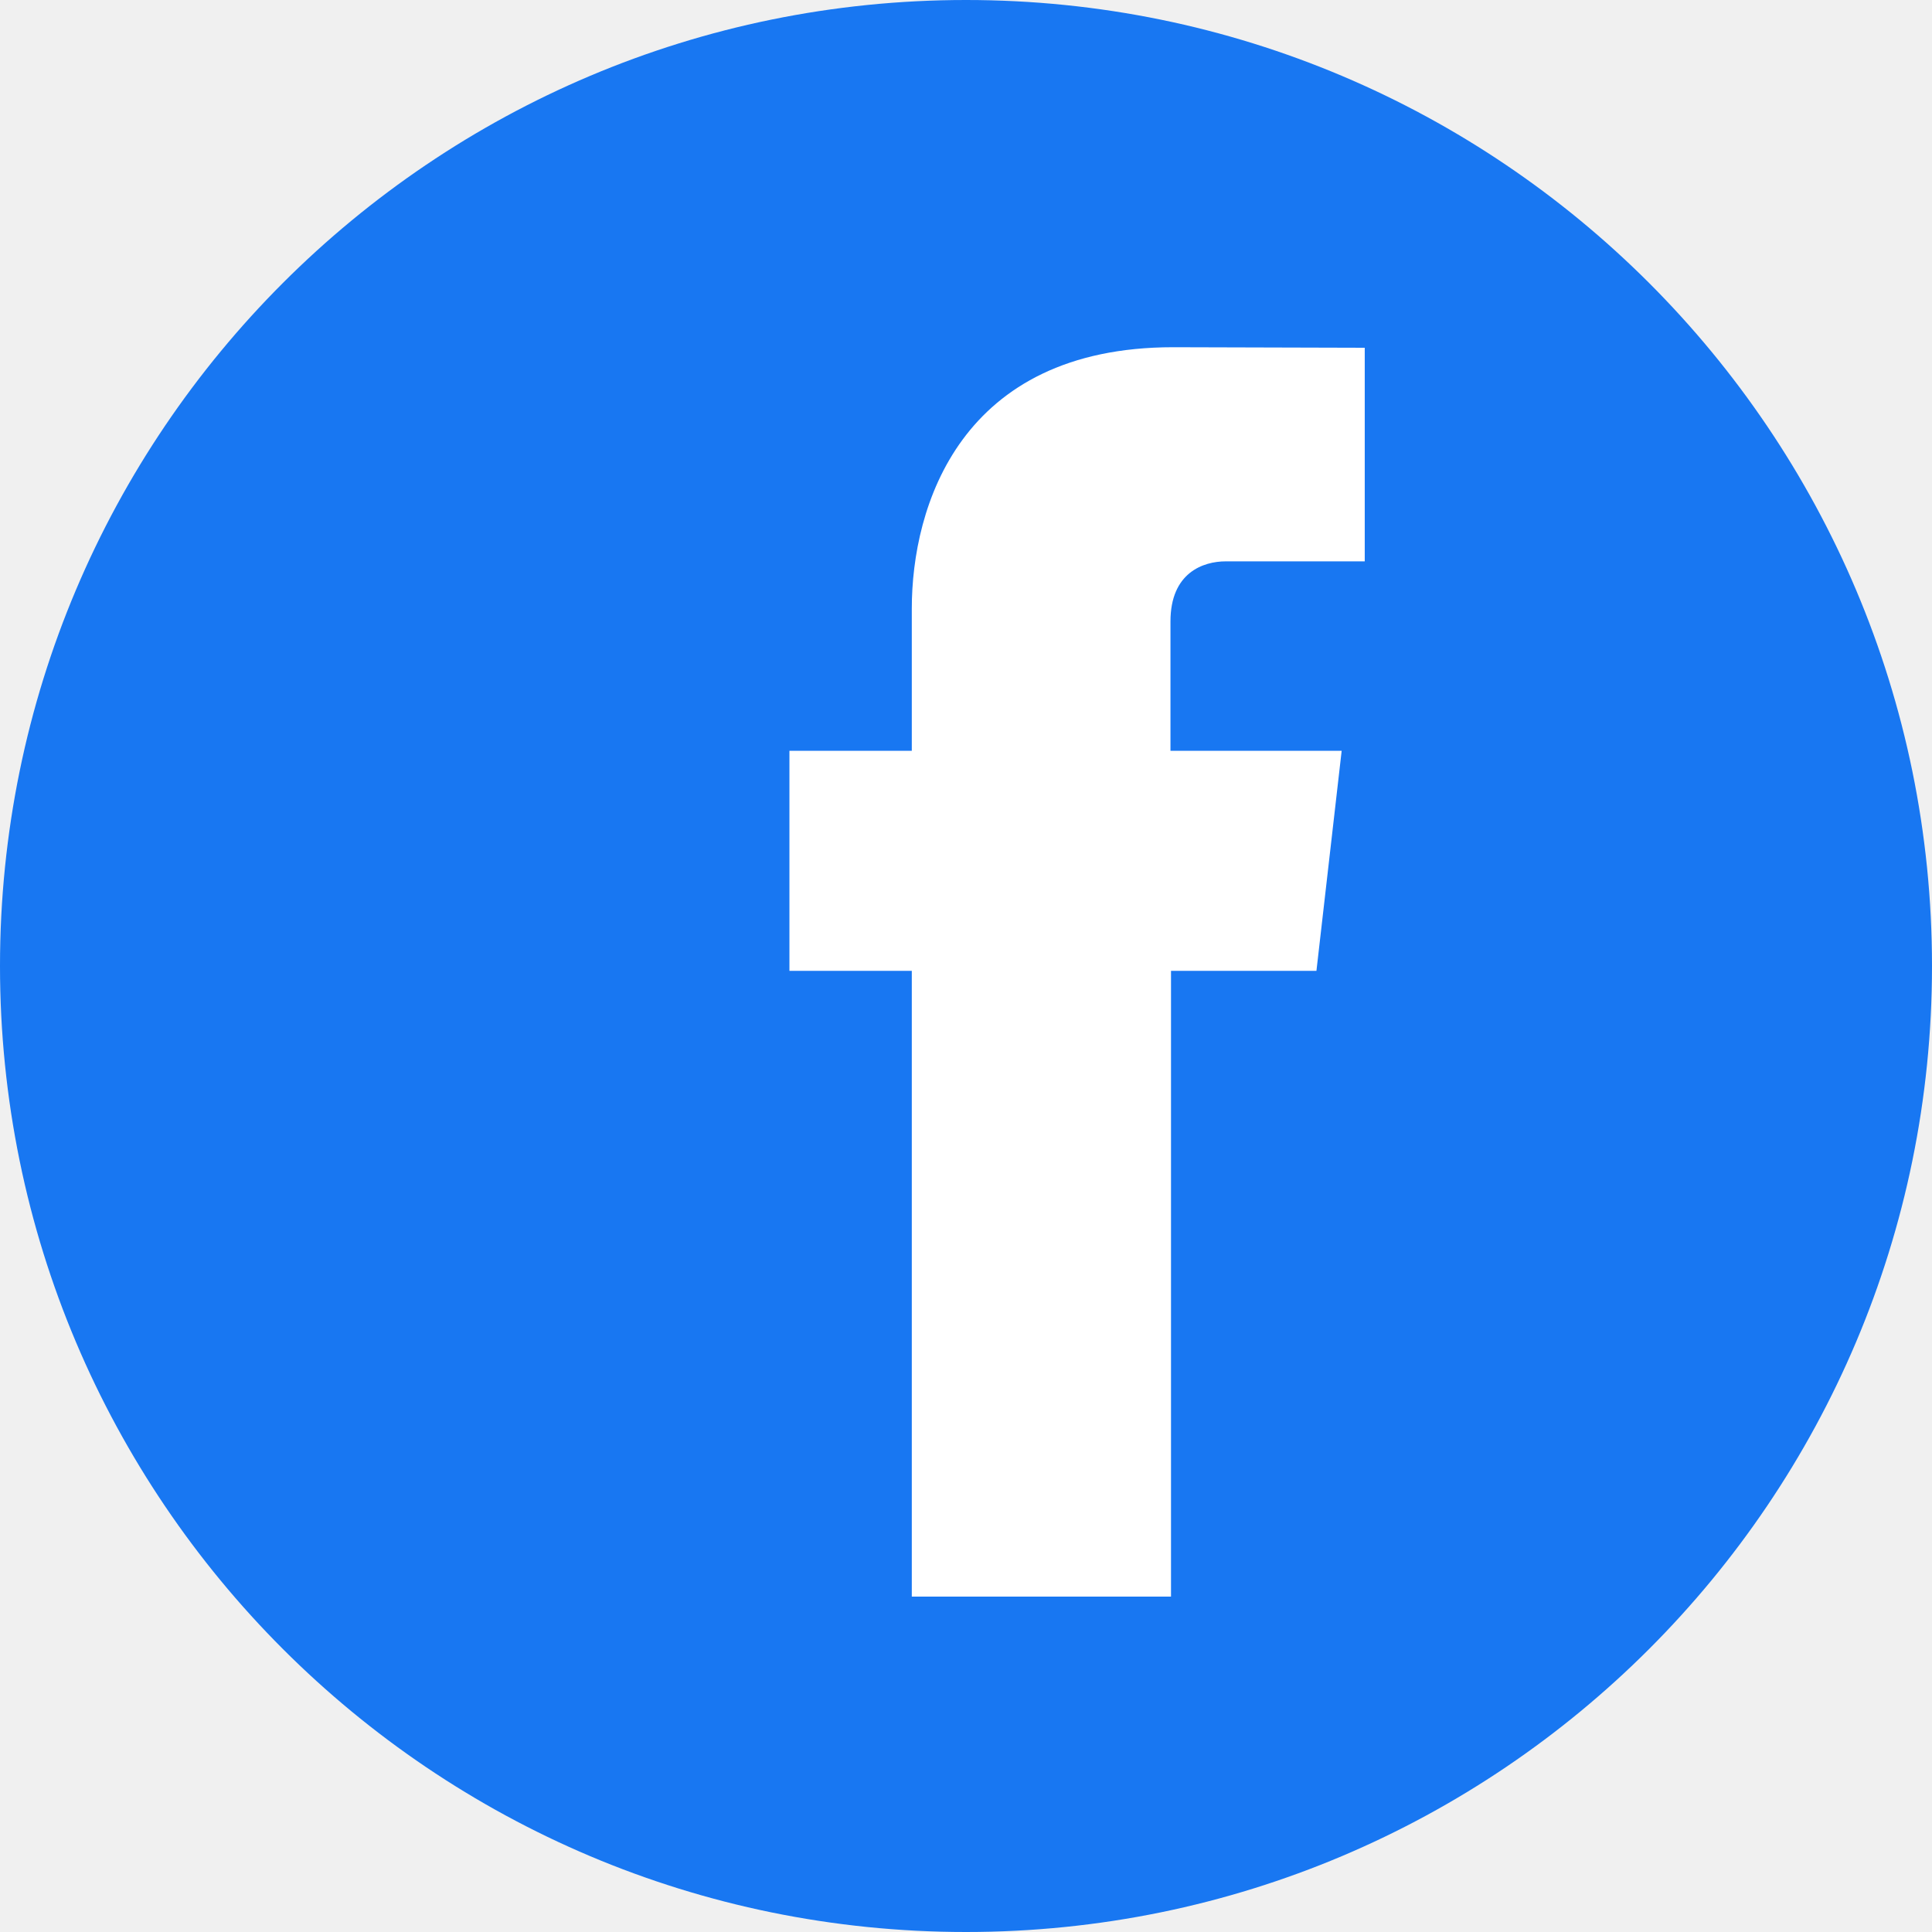
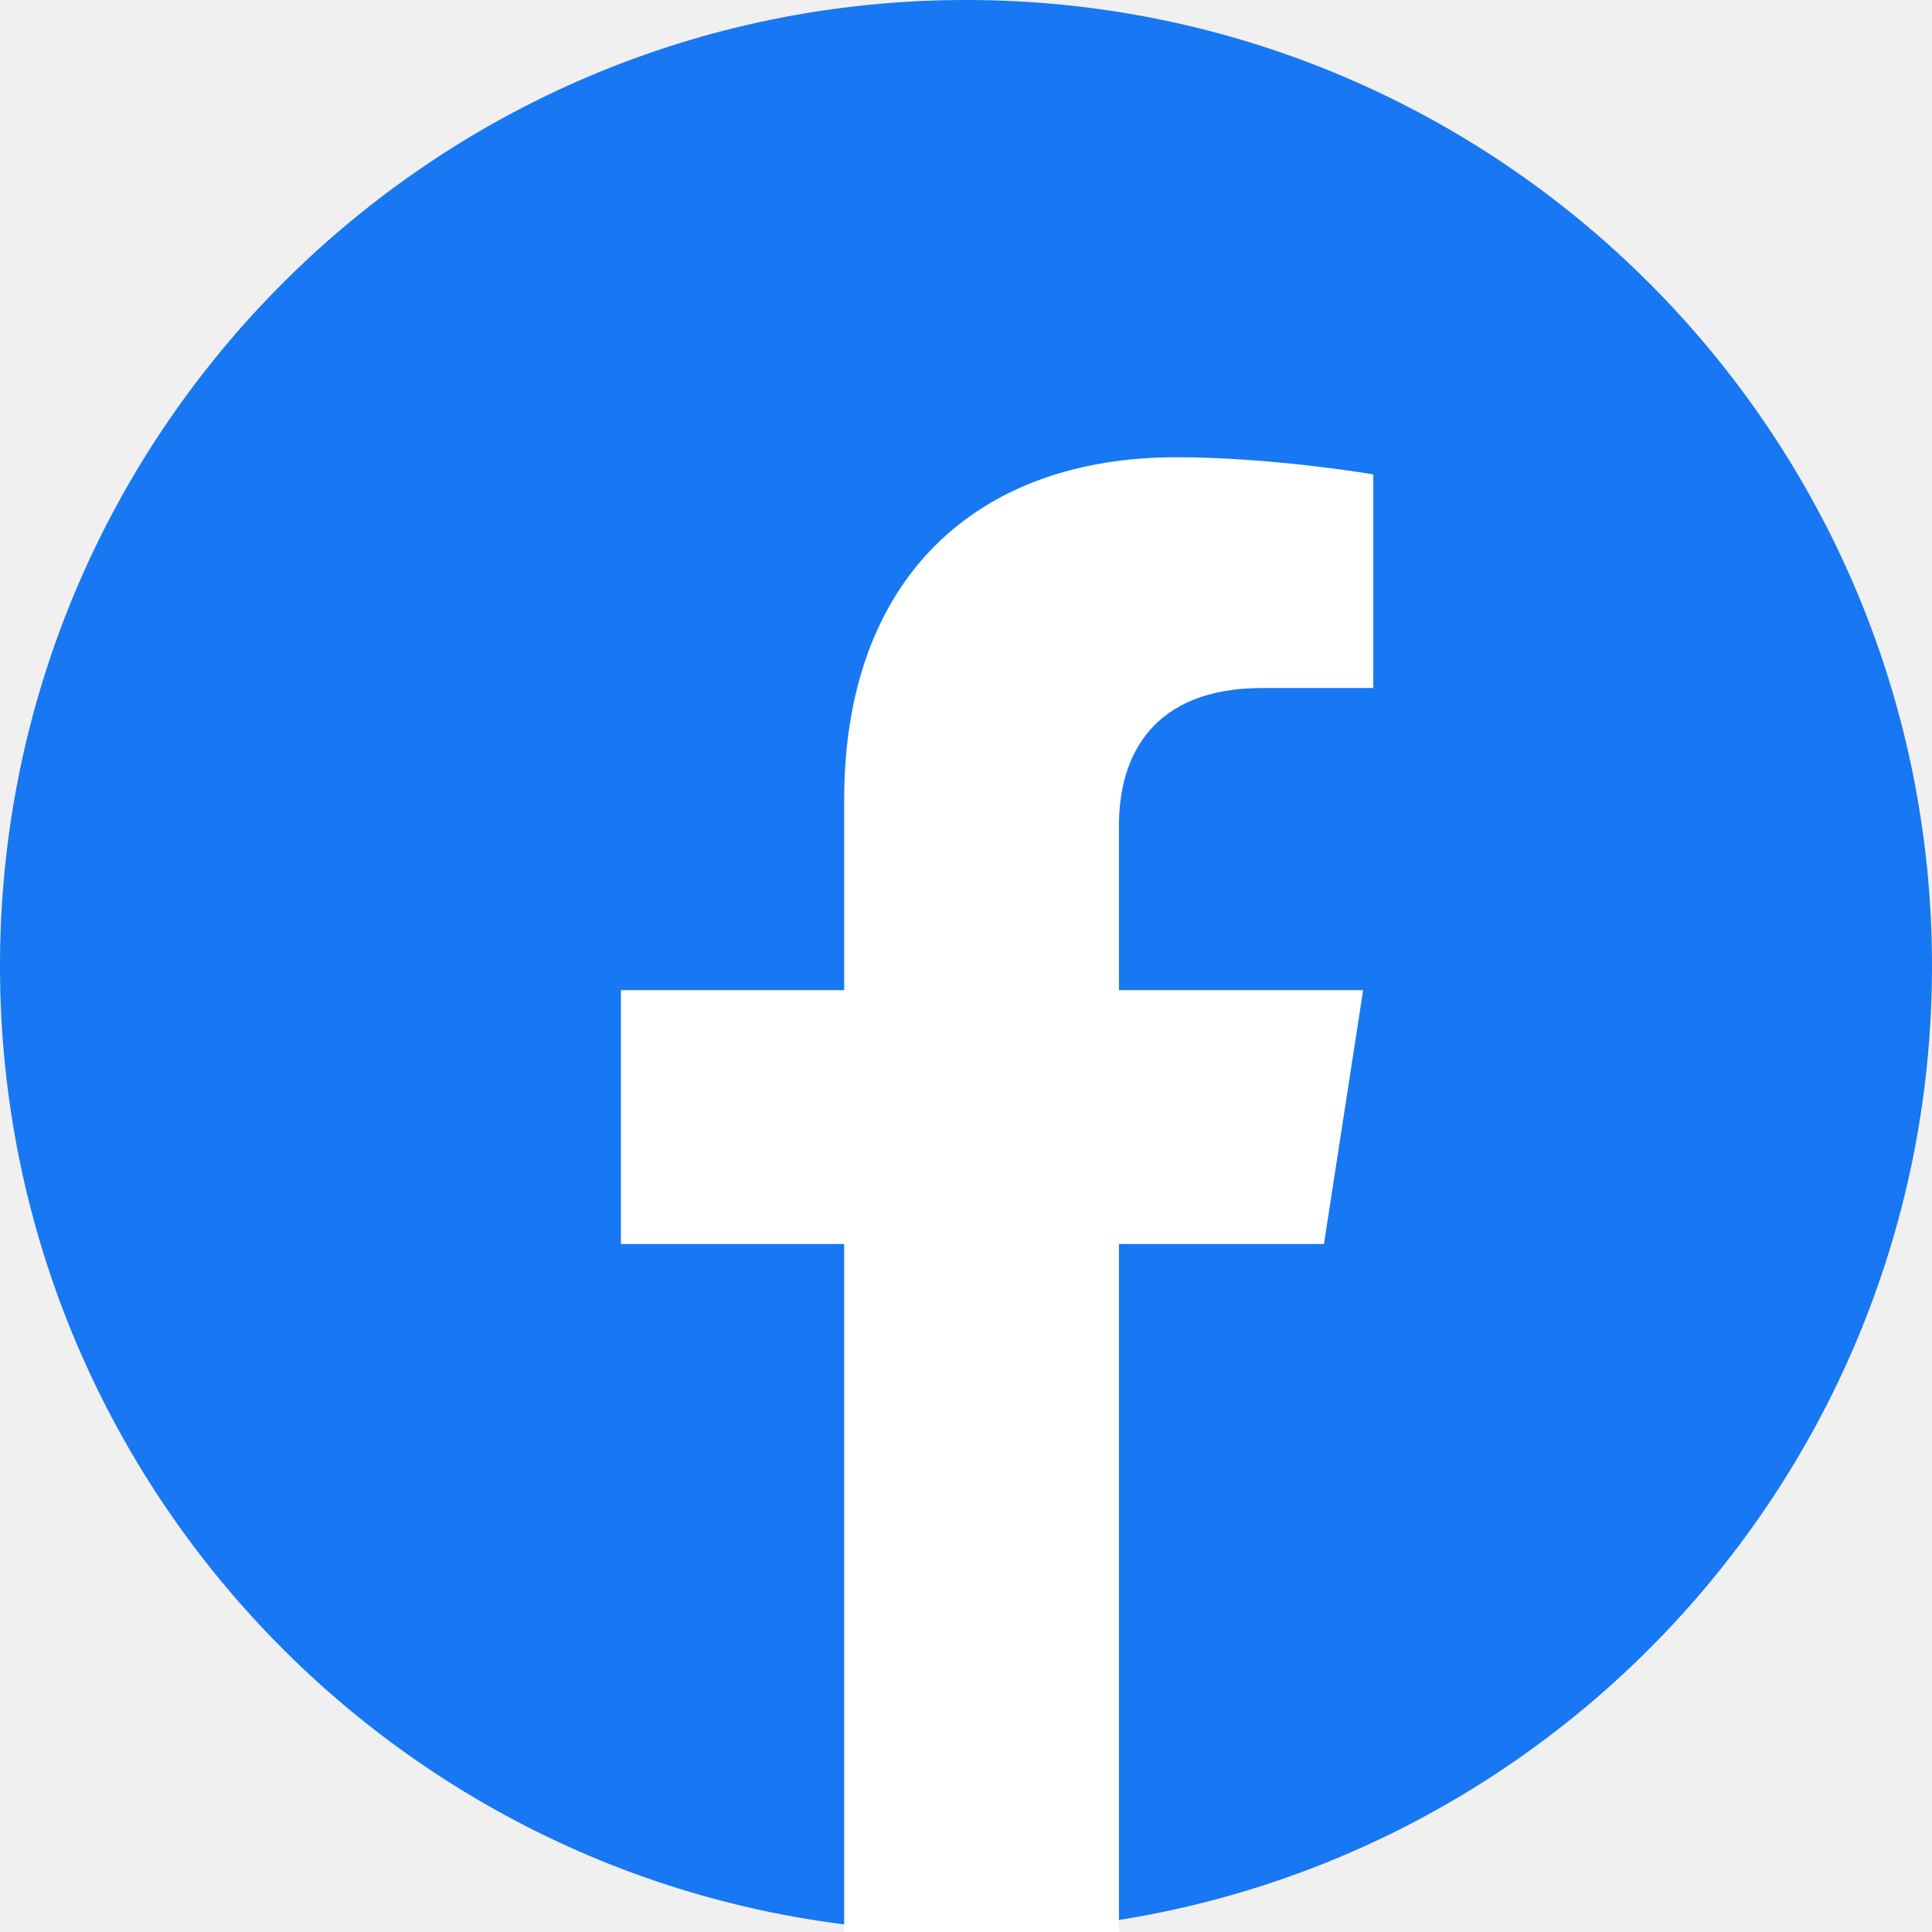
- <svg xmlns="http://www.w3.org/2000/svg" width="36" height="36" viewBox="0 0 36 36" fill="none">
+ <svg xmlns="http://www.w3.org/2000/svg" width="36" height="36" viewBox="0 0 36 36">
  <circle cx="18" cy="18" r="18" fill="#1877F2" />
-   <path d="M25 18.09h-3.18v11.66h-4.83V18.09h-2.28v-4.1h2.28v-2.65c0-1.9.9-4.87 4.87-4.87l3.57.01v3.98h-2.59c-.42 0-1.03.21-1.03 1.12v2.41H25l-.47 4.1z" fill="#fff" />
+   <path d="M24.67 23.18l.73-4.73h-4.55v-3.07c0-1.3.63-2.56 2.67-2.56h2.07V8.84s-1.87-.32-3.67-.32c-3.74 0-6.19 2.27-6.19 6.38v3.55h-4.16v4.73h4.16V36h5.12V23.18h3.82z" fill="#fff" />
</svg>
